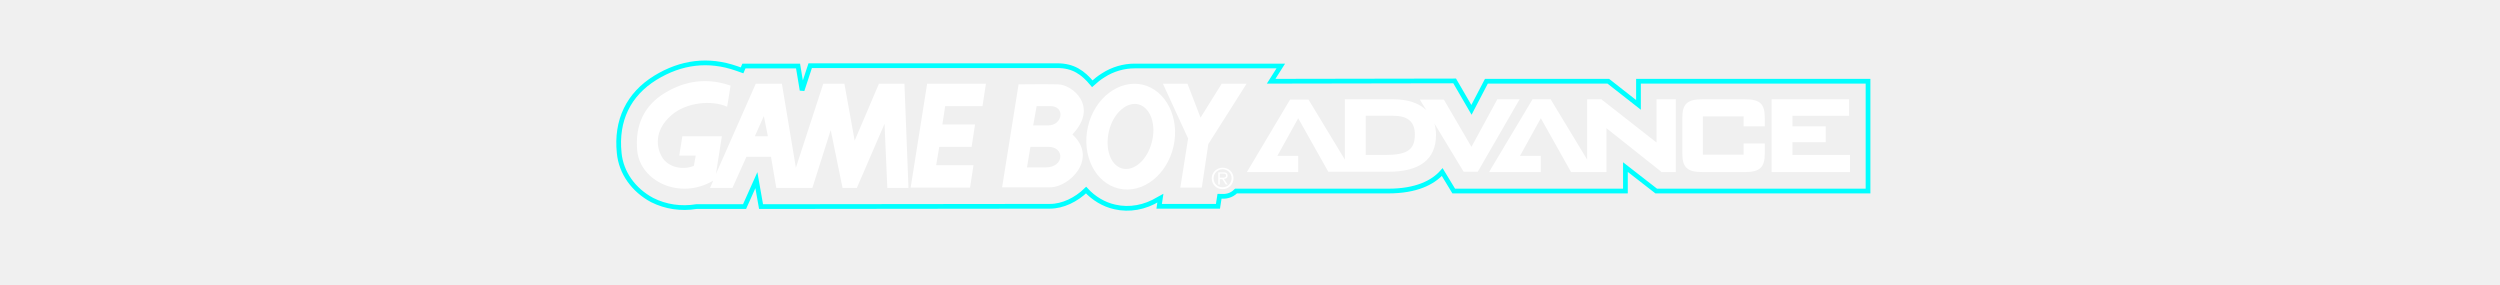
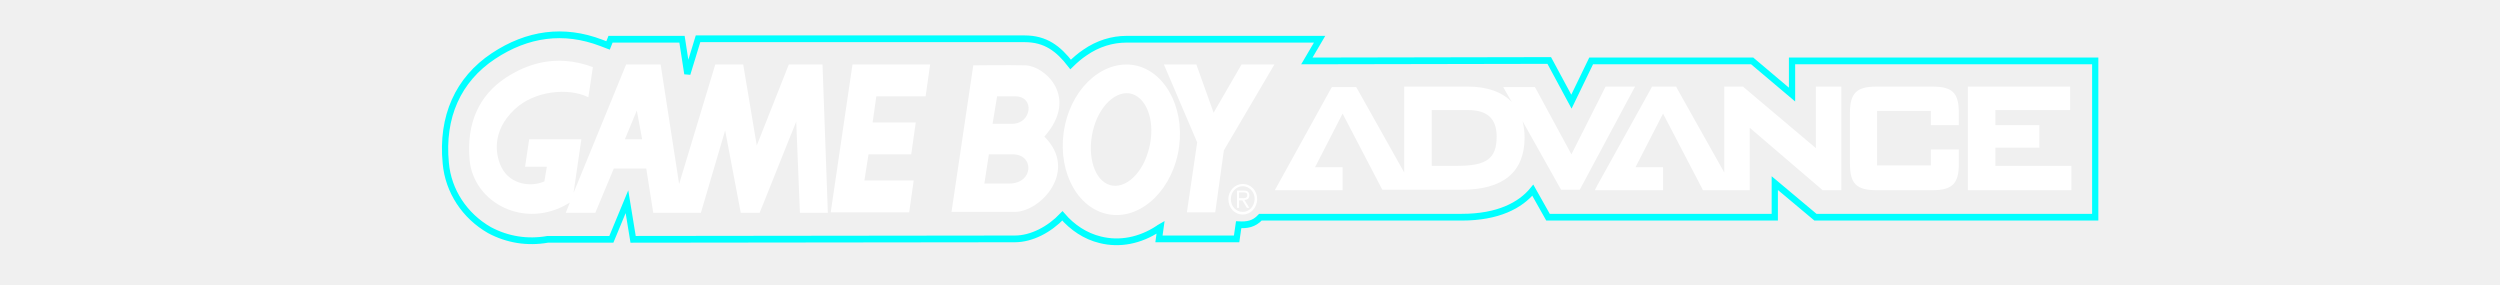
<svg xmlns="http://www.w3.org/2000/svg" xmlns:xlink="http://www.w3.org/1999/xlink" id="Calque_2" data-name="Calque 2" viewBox="0 0 1000 114" version="1.1">
  <defs id="defs131">
    <clipPath clipPathUnits="userSpaceOnUse" id="clipPath4767">
      <use x="0" y="0" xlink:href="#g4763" id="use4769" width="100%" height="100%" />
    </clipPath>
    <pattern patternUnits="userSpaceOnUse" width="401.675" height="46.76" patternTransform="translate(287.788,-114.167)" id="pattern4771">
      <g style="stroke:#ffffff;stroke-width:0.2;stroke-miterlimit:4;stroke-dasharray:none;stroke-opacity:1" clip-path="url(#clipPath4767)" id="g4765" transform="translate(-287.788,114.167)">
        <g style="stroke:#ffffff;stroke-width:0.2;stroke-miterlimit:4;stroke-dasharray:none;stroke-opacity:1" id="g4763">
          <path d="m 428.863,-113.265 c 5.1,0 8.2,2.2 11.2,5.8 1.1,-1 2.2,-1.9 3.5,-2.7 3.1,-2 6.6,-3 10.1,-3 h 47 l -3.1,4.9 59,-0.1 5.4,9.3 4.8,-9.2 h 39.2 l 9.7,7.6 v -7.6 h 73.8 v 35.3 h -68.1 l -9.9,-7.7 v 7.7 h -55.2 v 0 l -3.7,-6.1 c -3,3.4 -8.4,6.1 -17.3,6.1 h -49 c -1.6,1.6 -3.3,1.8 -5.3,1.7 l -0.5,3.2 h -18.9 l 0.4,-2.7 c -0.2,0.1 -0.4,0.3 -0.6,0.4 -4.4,2.7 -9.4,3.6 -14.1,2.5 -3.6,-0.8 -6.8,-2.8 -9.2,-5.4 -3.2,3.1 -7.5,5.2 -11.6,5.2 l -92.9,0.1 -1.5,-8.5 -3.8,8.5 h -15.5 c -4.9,0.8 -9.8,0.1 -14.2,-2.1 -6,-3.2 -10,-8.8 -10.6,-15.1 -1.1,-10.5 3,-18.9 11.6,-24.2 8.3,-5.1 17.1,-6.2 26.2,-3 l 1.7,0.6 0.6,-1.4 h 17.4 l 1.3,7.8 2.6,-7.9 h 79.5" id="path2" style="fill:#1f00cc;stroke:#ffffff;stroke-width:0.2;stroke-miterlimit:4;stroke-dasharray:none;stroke-opacity:1" />
          <path d="m 534.163,-84.565 h -6.2 v -12.6 h 8.8 c 4.7,0 7,1.9 7,6 0,5 -2.5,6.6 -9.6,6.6 m 43.3,-17.9 h -7.2 l -0.2,0.4 -8.1,14.9 -8.7,-14.9 -0.2,-0.3 h -7.7 l 0.6,1 1.5,2.4 c -2.4,-2.3 -6,-3.5 -10.7,-3.5 h -15.5 v 19.4 l -11.5,-19 -0.2,-0.3 h -5.9 l -0.2,0.3 -13.1,22 -0.6,1 h 5.1 v 0 h 11.4 v -5.2 h -6.7 l 6.7,-12.1 9.5,16.9 0.2,0.3 h 7.6 v 0 h 11.7 c 10.1,0 15.3,-4 15.3,-11.8 0,-1.4 -0.2,-2.6 -0.5,-3.7 l 9.2,15.2 0.2,0.3 h 4.5 l 0.2,-0.3 12.7,-22 0.6,-1" id="path4-5" style="fill:#ffffff;stroke:#ffffff;stroke-width:0.2;stroke-miterlimit:4;stroke-dasharray:none;stroke-opacity:1" />
          <polyline points="334.4,11.7 333.7,11.7 333.7,25.6 316.2,11.9 316,11.7 311.4,11.7 311.4,31.1 299.9,12.1   299.7,11.7 293.8,11.7 293.6,12.1 280.5,34 279.9,35.1 286.9,35.1 286.9,35.1 296.5,35.1 296.5,29.9 289.8,29.9 296.5,17.8   306,34.7 306.2,35.1 313.8,35.1 313.8,35.1 317.6,35.1 317.6,21 335.1,34.9 335.3,35.1 339.9,35.1 339.9,11.7 334.4,11.7 " id="polyline6" transform="translate(287.7634,-114.1652)" style="fill:#ffffff;stroke:#ffffff;stroke-width:0.2;stroke-miterlimit:4;stroke-dasharray:none;stroke-opacity:1" />
          <path d="m 649.863,-102.465 h -13.7 c -4.8,0 -6.4,1.5 -6.4,5.9 v 11.6 c 0,4.4 1.6,5.9 6.4,5.9 h 13.7 c 4.8,0 6.4,-1.5 6.4,-5.9 v -3.3 h -0.7 -5.4 -0.7 v 3.6 h -13.1 v -12.3 h 13.1 v 3.2 h 0.7 6.1 v -2.8 c 0,-4.5 -1.6,-5.9 -6.4,-5.9" id="path8-1" style="fill:#ffffff;stroke:#ffffff;stroke-width:0.2;stroke-miterlimit:4;stroke-dasharray:none;stroke-opacity:1" />
          <polyline points="395.2,29.6 377.4,29.6 377.4,25.5 388.1,25.5 388.1,20.4 377.4,20.4 377.4,17 395.6,17 395.6,11.7   370.7,11.7 370.7,35.1 395.9,35.1 395.9,29.6 395.2,29.6 " id="polyline10" transform="translate(287.7634,-114.1652)" style="fill:#ffffff;stroke:#ffffff;stroke-width:0.2;stroke-miterlimit:4;stroke-dasharray:none;stroke-opacity:1" />
          <path d="m 331.563,-90.565 2.9,-6.5 1.3,6.5 h -4.2 m 39.9,-16.9 -7.8,18.3 -3.3,-18.3 h -6.8 l -8.8,27 -4.5,-27 h -8.4 l -12.8,29 1.9,-12.1 h -12.7 l -1,6.2 h 5.3 l -0.6,3.3 c -3,1.3 -8.2,0.9 -10.4,-3.1 -1.4,-2.5 -2.7,-8.1 3.2,-13.2 4.8,-4.2 13.1,-4.9 17.9,-2.7 0,0 0.6,-3.5 1.1,-6.8 -9.2,-3.2 -16.4,-0.5 -21.2,2.4 -6.5,4 -9.6,10.2 -8.8,18.6 1,9.7 13.5,15.8 24.2,9.7 0.1,-0.1 0.2,-0.1 0.2,-0.1 l -1,2.3 h 7.2 l 4.5,-10 h 7.9 l 1.7,10 h 11.6 l 5.9,-18.6 3.8,18.6 h 4.6 l 8.9,-20.6 0.9,20.6 h 6.8 l -1.3,-33.5 h -8.2" id="path12-2" style="fill:#ffffff;stroke:#ffffff;stroke-width:0.2;stroke-miterlimit:4;stroke-dasharray:none;stroke-opacity:1" />
          <polyline points="93.9,40.1 113,40.1 114.1,32.9 102.1,32.9 103.1,27 113.5,27 114.6,19.8 104.1,19.8 105,13.9   117,13.9 118.1,6.7 99.2,6.7 93.9,40.1 " id="polyline14" transform="translate(287.7634,-114.1652)" style="fill:#ffffff;stroke:#ffffff;stroke-width:0.2;stroke-miterlimit:4;stroke-dasharray:none;stroke-opacity:1" />
          <polyline points="187.1,17.6 182.9,6.7 175,6.7 183.1,24.3 180.6,40.1 187.5,40.1 189.6,26.1 201.9,6.7 193.9,6.7   187.1,17.6 " id="polyline16" transform="translate(287.7634,-114.1652)" style="fill:#ffffff;stroke:#ffffff;stroke-width:0.2;stroke-miterlimit:4;stroke-dasharray:none;stroke-opacity:1" />
          <path d="m 458.863,-87.565 c -1.8,5.5 -6.3,8.7 -9.9,7.1 -3.6,-1.6 -5,-7.4 -3.2,-13 1.8,-5.5 6.3,-8.7 9.9,-7.1 3.7,1.7 5.1,7.5 3.2,13 m -2.6,-19.6 c -7.6,-1.7 -15.5,4.3 -17.6,13.5 -2.1,9.2 2.3,18.1 9.9,19.9 7.6,1.8 15.5,-4.3 17.6,-13.5 2.1,-9.2 -2.4,-18.1 -9.9,-19.9" id="path18-4" style="fill:#ffffff;stroke:#ffffff;stroke-width:0.2;stroke-miterlimit:4;stroke-dasharray:none;stroke-opacity:1" />
          <path d="m 425.863,-94.065 c -3.8,0 -4.8,0 -4.8,0 l 1.1,-6.2 c 0,0 0.1,0 4.4,0 4.9,0 4,6.2 -0.7,6.2 m -0.8,13.5 c -3.8,0 -6,0 -6,0 l 1.1,-6.6 c 0,0 1.4,0 5.7,0 5.4,-0.1 5.3,6.6 -0.8,6.6 m 4,-26.7 c -3.7,-0.1 -12.8,0 -12.8,0 h 0.1 l -5.3,33.1 c 0,0 10.9,0 15.4,0 6.3,0 15.6,-9.3 7.2,-17 8.6,-9 0,-16 -4.6,-16.1" id="path20-3" style="fill:#ffffff;stroke:#ffffff;stroke-width:0.2;stroke-miterlimit:4;stroke-dasharray:none;stroke-opacity:1" />
          <path d="m 481.063,-77.265 v -1.3 h 1.1 c 0.5,0 0.9,0.1 0.9,0.6 0,0.8 -0.8,0.7 -1.3,0.7 h -0.7 m 1.3,0.4 c 0.7,0 1.2,-0.3 1.2,-1.1 0,-0.3 -0.2,-0.7 -0.4,-0.8 -0.3,-0.2 -0.6,-0.2 -0.9,-0.2 h -1.7 v 3.9 h 0.5 v -1.7 h 0.8 l 1.1,1.7 h 0.6 l -1.2,-1.8 m -0.4,3.3 c 1.9,0 3.5,-1.5 3.5,-3.5 0,-1.9 -1.5,-3.4 -3.5,-3.4 -1.9,0 -3.5,1.5 -3.5,3.4 0,2 1.5,3.5 3.5,3.5 m 0,-0.6 c -1.6,0 -2.9,-1.2 -2.9,-2.9 0,-1.6 1.3,-2.9 2.9,-2.9 1.6,0 2.9,1.3 2.9,2.9 -0.1,1.7 -1.3,2.9 -2.9,2.9" id="path22-8" style="fill:#ffffff;stroke:#ffffff;stroke-width:0.2;stroke-miterlimit:4;stroke-dasharray:none;stroke-opacity:1" />
        </g>
      </g>
    </pattern>
    <pattern patternUnits="userSpaceOnUse" width="401.675" height="46.76" patternTransform="translate(302.1045,-114.167)" id="pattern5870">
      <path d="m 141.075,0.902 c 5.1,0 8.2,2.2 11.2,5.8 1.1,-1 2.2,-1.9 3.5,-2.7 3.1,-2 6.6,-3 10.1,-3 h 47 l -3.1,4.9 59,-0.1 5.4,9.3 4.8,-9.2 h 39.2 l 9.7,7.6 V 5.902 h 73.8 V 41.202 h -68.1 l -9.9,-7.7 v 7.7 h -55.2 v 0 l -3.7,-6.1 c -3,3.4 -8.4,6.1 -17.3,6.1 h -49 c -1.6,1.6 -3.3,1.8 -5.3,1.7 l -0.5,3.2 h -18.9 l 0.4,-2.7 c -0.2,0.1 -0.4,0.3 -0.6,0.4 -4.4,2.7 -9.4,3.6 -14.1,2.5 -3.6,-0.8 -6.8,-2.8 -9.2,-5.4 -3.2,3.1 -7.5,5.2 -11.6,5.2 l -92.9,0.1 -1.5,-8.5 -3.8,8.5 h -15.5 c -4.9,0.8 -9.8,0.1 -14.2,-2.1 -6,-3.2 -10,-8.8 -10.6,-15.1 -1.1,-10.5 3,-18.9 11.6,-24.2 8.3,-5.1 17.1,-6.2 26.2,-3 l 1.7,0.6 0.6,-1.4 h 17.4 l 1.3,7.8 2.6,-7.9 h 79.5" id="path5848" style="fill:#1f00cc" />
      <path d="m 246.375,29.602 h -6.2 v -12.6 h 8.8 c 4.7,0 7,1.9 7,6 0,5 -2.5,6.6 -9.6,6.6 m 43.3,-17.9 h -7.2 l -0.2,0.4 -8.1,14.9 -8.7,-14.9 -0.2,-0.3 h -7.7 l 0.6,1 1.5,2.4 c -2.4,-2.3 -6,-3.5 -10.7,-3.5 h -15.5 V 31.102 l -11.5,-19 -0.2,-0.3 h -5.9 l -0.2,0.3 -13.1,22 -0.6,1 h 5.1 v 0 h 11.4 v -5.2 h -6.7 l 6.7,-12.1 9.5,16.9 0.2,0.3 h 7.6 v 0 h 11.7 c 10.1,0 15.3,-4 15.3,-11.8 0,-1.4 -0.2,-2.6 -0.5,-3.7 l 9.2,15.2 0.2,0.3 h 4.5 l 0.2,-0.3 12.7,-22 0.6,-1" id="path5850" style="fill:#ffffff" />
      <polyline points="334.4,11.7 333.7,11.7 333.7,25.6 316.2,11.9 316,11.7 311.4,11.7 311.4,31.1 299.9,12.1   299.7,11.7 293.8,11.7 293.6,12.1 280.5,34 279.9,35.1 286.9,35.1 286.9,35.1 296.5,35.1 296.5,29.9 289.8,29.9 296.5,17.8   306,34.7 306.2,35.1 313.8,35.1 313.8,35.1 317.6,35.1 317.6,21 335.1,34.9 335.3,35.1 339.9,35.1 339.9,11.7 334.4,11.7 " id="polyline5852" transform="translate(-0.02464352,0.00181072)" style="fill:#ffffff" />
      <path d="m 362.075,11.702 h -13.7 c -4.8,0 -6.4,1.5 -6.4,5.9 v 11.6 c 0,4.4 1.6,5.9 6.4,5.9 h 13.7 c 4.8,0 6.4,-1.5 6.4,-5.9 v -3.3 h -0.7 -5.4 -0.7 v 3.6 h -13.1 v -12.3 h 13.1 v 3.2 h 0.7 6.1 v -2.8 c 0,-4.5 -1.6,-5.9 -6.4,-5.9" id="path5854" style="fill:#ffffff" />
      <polyline points="395.2,29.6 377.4,29.6 377.4,25.5 388.1,25.5 388.1,20.4 377.4,20.4 377.4,17 395.6,17 395.6,11.7   370.7,11.7 370.7,35.1 395.9,35.1 395.9,29.6 395.2,29.6 " id="polyline5856" transform="translate(-0.02464352,0.00181072)" style="fill:#ffffff" />
      <path d="m 43.775,23.602 2.9,-6.5 1.3,6.5 h -4.2 m 39.9,-16.9 -7.8,18.3 -3.3,-18.3 h -6.8 l -8.8,27 -4.5,-27 h -8.4 l -12.8,29 1.9,-12.1 h -12.7 l -1,6.2 h 5.3 l -0.6,3.3 c -3,1.3 -8.2,0.9 -10.4,-3.1 -1.4,-2.5 -2.7,-8.1 3.2,-13.2 4.8,-4.2 13.1,-4.9 17.9,-2.7 0,0 0.6,-3.5 1.1,-6.8 -9.2,-3.2 -16.4,-0.5 -21.2,2.4 C 8.275,13.702 5.175,19.902 5.975,28.302 c 1,9.7 13.5,15.8 24.2,9.7 0.1,-0.1 0.2,-0.1 0.2,-0.1 l -1,2.3 h 7.2 l 4.5,-10 h 7.9 l 1.7,10 h 11.6 l 5.9,-18.6 3.8,18.6 h 4.6 l 8.9,-20.6 0.9,20.6 h 6.8 l -1.3,-33.5 h -8.2" id="path5858" style="fill:#ffffff" />
      <polyline points="93.9,40.1 113,40.1 114.1,32.9 102.1,32.9 103.1,27 113.5,27 114.6,19.8 104.1,19.8 105,13.9   117,13.9 118.1,6.7 99.2,6.7 93.9,40.1 " id="polyline5860" transform="translate(-0.02464352,0.00181072)" style="fill:#ffffff" />
      <polyline points="187.1,17.6 182.9,6.7 175,6.7 183.1,24.3 180.6,40.1 187.5,40.1 189.6,26.1 201.9,6.7 193.9,6.7   187.1,17.6 " id="polyline5862" transform="translate(-0.02464352,0.00181072)" style="fill:#ffffff" />
      <path d="m 171.075,26.602 c -1.8,5.5 -6.3,8.7 -9.9,7.1 -3.6,-1.6 -5,-7.4 -3.2,-13 1.8,-5.5 6.3,-8.7 9.9,-7.1 3.7,1.7 5.1,7.5 3.2,13 m -2.6,-19.6 c -7.6,-1.7 -15.5,4.3 -17.6,13.5 -2.1,9.2 2.3,18.1 9.9,19.9 7.6,1.8 15.5,-4.3 17.6,-13.5 2.1,-9.2 -2.4,-18.1 -9.9,-19.9" id="path5864" style="fill:#ffffff" />
      <path d="m 138.075,20.102 c -3.8,0 -4.8,0 -4.8,0 l 1.1,-6.2 c 0,0 0.1,0 4.4,0 4.9,0 4,6.2 -0.7,6.2 m -0.8,13.5 c -3.8,0 -6,0 -6,0 l 1.1,-6.6 c 0,0 1.4,0 5.7,0 5.4,-0.1 5.3,6.6 -0.8,6.6 m 4,-26.7 c -3.7,-0.1 -12.8,0 -12.8,0 h 0.1 l -5.3,33.1 c 0,0 10.9,0 15.4,0 6.3,0 15.6,-9.3 7.2,-17 8.6,-9 0,-16 -4.6,-16.1" id="path5866" style="fill:#ffffff" />
      <path d="m 193.275,36.902 v -1.3 h 1.1 c 0.5,0 0.9,0.1 0.9,0.6 0,0.8 -0.8,0.7 -1.3,0.7 h -0.7 m 1.3,0.4 c 0.7,0 1.2,-0.3 1.2,-1.1 0,-0.3 -0.2,-0.7 -0.4,-0.8 -0.3,-0.2 -0.6,-0.2 -0.9,-0.2 h -1.7 v 3.9 h 0.5 v -1.7 h 0.8 l 1.1,1.7 h 0.6 l -1.2,-1.8 m -0.4,3.3 c 1.9,0 3.5,-1.5 3.5,-3.5 0,-1.9 -1.5,-3.4 -3.5,-3.4 -1.9,0 -3.5,1.5 -3.5,3.4 0,2 1.5,3.5 3.5,3.5 m 0,-0.6 c -1.6,0 -2.9,-1.2 -2.9,-2.9 0,-1.6 1.3,-2.9 2.9,-2.9 1.6,0 2.9,1.3 2.9,2.9 -0.1,1.7 -1.3,2.9 -2.9,2.9" id="path5868" style="fill:#ffffff" />
    </pattern>
  </defs>
-   <g id="g862">
+   <g id="g862" transform="matrix(1.320791,0,0,1.423263,-148.8252,-21.88054)">
    <path style="fill:none;stroke:#00ffff;stroke-width:1.89;stroke-miterlimit:4;stroke-dasharray:none;stroke-opacity:1" id="path2-5" d="m 422.985,26.275 c 6.345,0 10.202,2.737 13.935,7.216 1.369,-1.244 2.737,-2.364 4.355,-3.359 3.857,-2.488 8.211,-3.732 12.566,-3.732 h 58.476 l -3.857,6.096 73.405,-0.124 6.718,11.571 5.972,-11.446 H 643.326 l 12.068,9.456 v -9.456 h 91.819 v 43.919 h -84.727 l -12.317,-9.58 v 9.58 h -68.678 v 0 l -4.603,-7.589 c -3.732,4.23 -10.451,7.589 -21.524,7.589 h -60.964 c -1.991,1.991 -4.106,2.239 -6.594,2.115 l -0.622,3.981 h -23.515 l 0.498,-3.359 c -0.249,0.124 -0.498,0.373 -0.747,0.498 -5.474,3.359 -11.695,4.479 -17.543,3.11 -4.479,-0.995 -8.46,-3.484 -11.446,-6.718 -3.981,3.857 -9.331,6.47 -14.432,6.47 l -115.582,0.124 -1.866,-10.575 -4.728,10.575 h -19.284 c -6.096,0.995 -12.193,0.124 -17.667,-2.613 -7.465,-3.981 -12.442,-10.949 -13.188,-18.787 -1.369,-13.064 3.732,-23.515 14.432,-30.109 10.327,-6.345 21.275,-7.714 32.597,-3.732 l 2.115,0.747 0.746,-1.742 h 21.648 l 1.617,9.704 3.235,-9.829 h 98.911" />
    <path style="fill:#ffffff;stroke-width:1.244" id="path4-56" d="m 553.995,61.983 h -7.714 V 46.306 h 10.949 c 5.848,0 8.709,2.364 8.709,7.465 0,6.221 -3.11,8.211 -11.944,8.211 m 53.872,-22.27 h -8.958 l -0.249,0.498 -10.078,18.538 -10.824,-18.538 -0.249,-0.373 h -9.58 l 0.747,1.244 1.866,2.986 c -2.986,-2.862 -7.465,-4.355 -13.313,-4.355 H 537.946 V 63.849 l -14.308,-23.639 -0.249,-0.373 h -7.341 l -0.249,0.373 -16.299,27.372 -0.746,1.244 h 6.345 v 0 h 14.183 v -6.47 h -8.336 l 8.336,-15.054 11.82,21.026 0.249,0.373 h 9.456 v 0 h 14.557 c 12.566,0 19.036,-4.977 19.036,-14.681 0,-1.742 -0.249,-3.235 -0.622,-4.603 l 11.446,18.911 0.249,0.373 h 5.599 l 0.249,-0.373 15.801,-27.372 0.747,-1.244" />
    <path transform="matrix(1.24416,0,0,1.24416,247.4343,25.15559)" style="fill:#ffffff" d="m 334.4,11.7 h -0.7 V 25.6 L 316.2,11.9 316,11.7 h -4.6 v 19.4 l -11.5,-19 -0.2,-0.4 h -5.9 l -0.2,0.4 -13.1,21.9 -0.6,1.1 h 7 v 0 h 9.6 v -5.2 h -6.7 l 6.7,-12.1 9.5,16.9 0.2,0.4 h 7.6 v 0 h 3.8 V 21 l 17.5,13.9 0.2,0.2 h 4.6 V 11.7 h -5.5" id="polyline6-5" />
    <path style="fill:#ffffff;stroke-width:1.244" id="path8-8" d="m 697.945,39.712 h -17.045 c -5.972,0 -7.963,1.866 -7.963,7.341 v 14.432 c 0,5.474 1.991,7.341 7.963,7.341 h 17.045 c 5.972,0 7.963,-1.866 7.963,-7.341 v -4.106 h -0.871 -6.718 -0.871 v 4.479 h -16.299 V 46.555 h 16.299 v 3.981 h 0.871 7.589 V 47.053 c 0,-5.599 -1.991,-7.341 -7.963,-7.341" />
    <path transform="matrix(1.24416,0,0,1.24416,247.4343,25.15559)" style="fill:#ffffff" d="m 395.2,29.6 h -17.8 v -4.1 h 10.7 V 20.4 H 377.4 V 17 h 18.2 v -5.3 h -24.9 v 23.4 h 25.2 v -5.5 h -0.7" id="polyline10-8" />
    <path style="fill:#ffffff;stroke-width:1.244" id="path12-24" d="m 301.928,54.518 3.608,-8.087 1.617,8.087 h -5.225 m 49.642,-21.026 -9.704,22.768 -4.106,-22.768 H 329.3 l -10.949,33.592 -5.599,-33.592 h -10.451 l -15.925,36.081 2.364,-15.054 h -15.801 l -1.244,7.714 h 6.594 l -0.746,4.106 c -3.732,1.617 -10.202,1.12 -12.939,-3.857 -1.742,-3.11 -3.359,-10.078 3.981,-16.423 5.972,-5.225 16.298,-6.096 22.27,-3.359 0,0 0.747,-4.355 1.369,-8.46 -11.446,-3.981 -20.404,-0.622 -26.376,2.986 -8.087,4.977 -11.944,12.69 -10.949,23.141 1.244,12.068 16.796,19.658 30.109,12.068 0.124,-0.124 0.249,-0.124 0.249,-0.124 l -1.244,2.862 h 8.958 l 5.599,-12.442 h 9.829 l 2.115,12.442 h 14.432 l 7.341,-23.141 4.728,23.141 h 5.723 l 11.073,-25.63 1.12,25.63 h 8.46 l -1.617,-41.679 h -10.202" />
    <path transform="matrix(1.24416,0,0,1.24416,247.4343,25.15559)" style="fill:#ffffff" d="M 93.9,40.1 H 113 l 1.1,-7.2 h -12 l 1,-5.9 h 10.4 l 1.1,-7.2 h -10.5 l 0.9,-5.9 h 12 l 1.1,-7.2 H 99.2 l -5.3,33.4" id="polyline14-4" />
    <path transform="matrix(1.24416,0,0,1.24416,247.4343,25.15559)" style="fill:#ffffff" d="M 187.1,17.6 182.9,6.7 H 175 l 8.1,17.6 -2.5,15.8 h 6.9 l 2.1,-14 12.3,-19.4 h -8 l -6.8,10.9" id="polyline16-1" />
    <path style="fill:#ffffff;stroke-width:1.244" id="path18-2" d="m 460.31,58.25 c -2.239,6.843 -7.838,10.824 -12.317,8.834 -4.479,-1.991 -6.221,-9.207 -3.981,-16.174 2.239,-6.843 7.838,-10.824 12.317,-8.834 4.603,2.115 6.345,9.331 3.981,16.174 m -3.235,-24.386 c -9.456,-2.115 -19.284,5.35 -21.897,16.796 -2.613,11.446 2.862,22.519 12.317,24.759 9.456,2.239 19.284,-5.35 21.897,-16.796 2.613,-11.446 -2.986,-22.519 -12.317,-24.759" />
    <path style="fill:#ffffff;stroke-width:1.244" id="path20-9" d="m 419.253,50.163 c -4.728,0 -5.972,0 -5.972,0 l 1.369,-7.714 c 0,0 0.124,0 5.474,0 6.096,0 4.977,7.714 -0.871,7.714 m -0.995,16.796 c -4.728,0 -7.465,0 -7.465,0 l 1.369,-8.211 c 0,0 1.742,0 7.092,0 6.718,-0.124 6.594,8.211 -0.995,8.211 m 4.977,-33.219 c -4.603,-0.124 -15.925,0 -15.925,0 h 0.124 l -6.594,41.182 c 0,0 13.561,0 19.16,0 7.838,0 19.409,-11.571 8.958,-21.151 10.7,-11.197 0,-19.907 -5.723,-20.031" />
    <path style="fill:#ffffff;stroke-width:1.244" id="path22-5" d="M 487.93,71.065 V 69.448 h 1.369 c 0.622,0 1.12,0.124 1.12,0.746 0,0.995 -0.995,0.871 -1.617,0.871 h -0.871 m 1.617,0.498 c 0.871,0 1.493,-0.373 1.493,-1.369 0,-0.373 -0.249,-0.871 -0.498,-0.995 -0.373,-0.249 -0.747,-0.249 -1.12,-0.249 h -2.115 v 4.852 h 0.622 v -2.115 h 0.995 l 1.369,2.115 h 0.746 l -1.493,-2.239 m -0.498,4.106 c 2.364,0 4.355,-1.866 4.355,-4.355 0,-2.364 -1.866,-4.23 -4.355,-4.23 -2.364,0 -4.355,1.866 -4.355,4.23 0,2.488 1.866,4.355 4.355,4.355 m 0,-0.746 c -1.991,0 -3.608,-1.493 -3.608,-3.608 0,-1.991 1.617,-3.608 3.608,-3.608 1.991,0 3.608,1.617 3.608,3.608 -0.124,2.115 -1.617,3.608 -3.608,3.608" />
  </g>
</svg>
